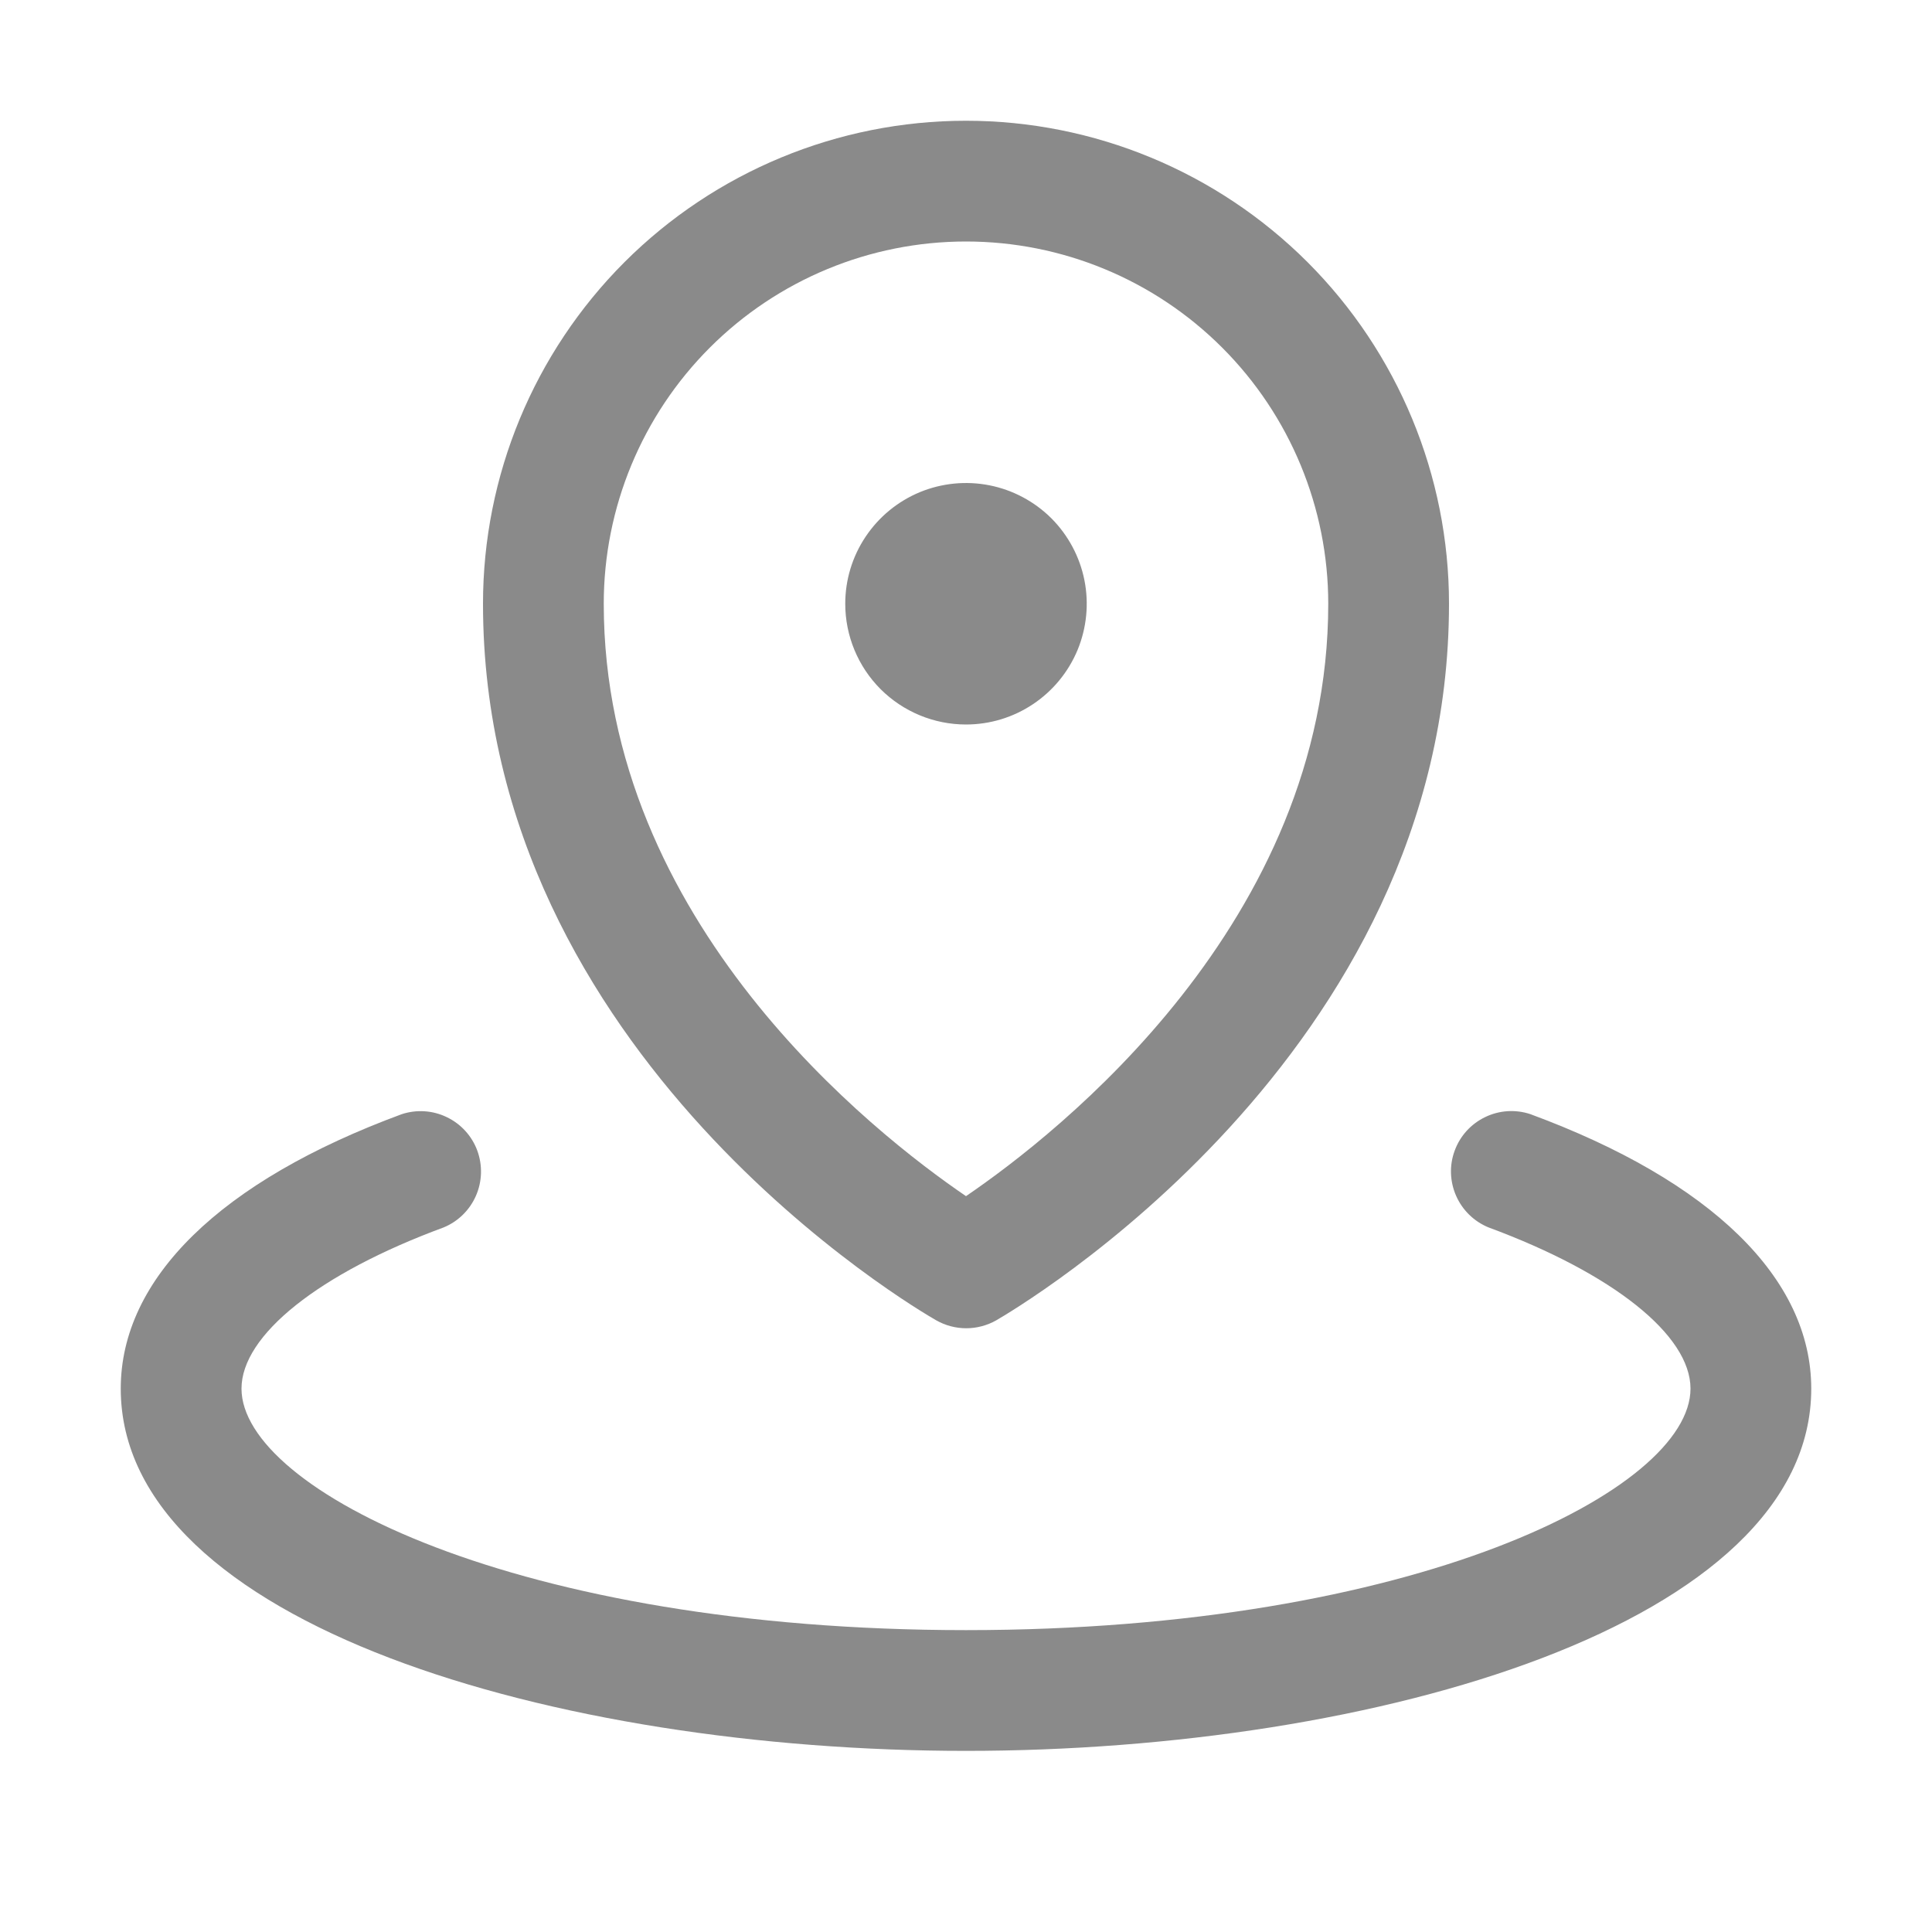
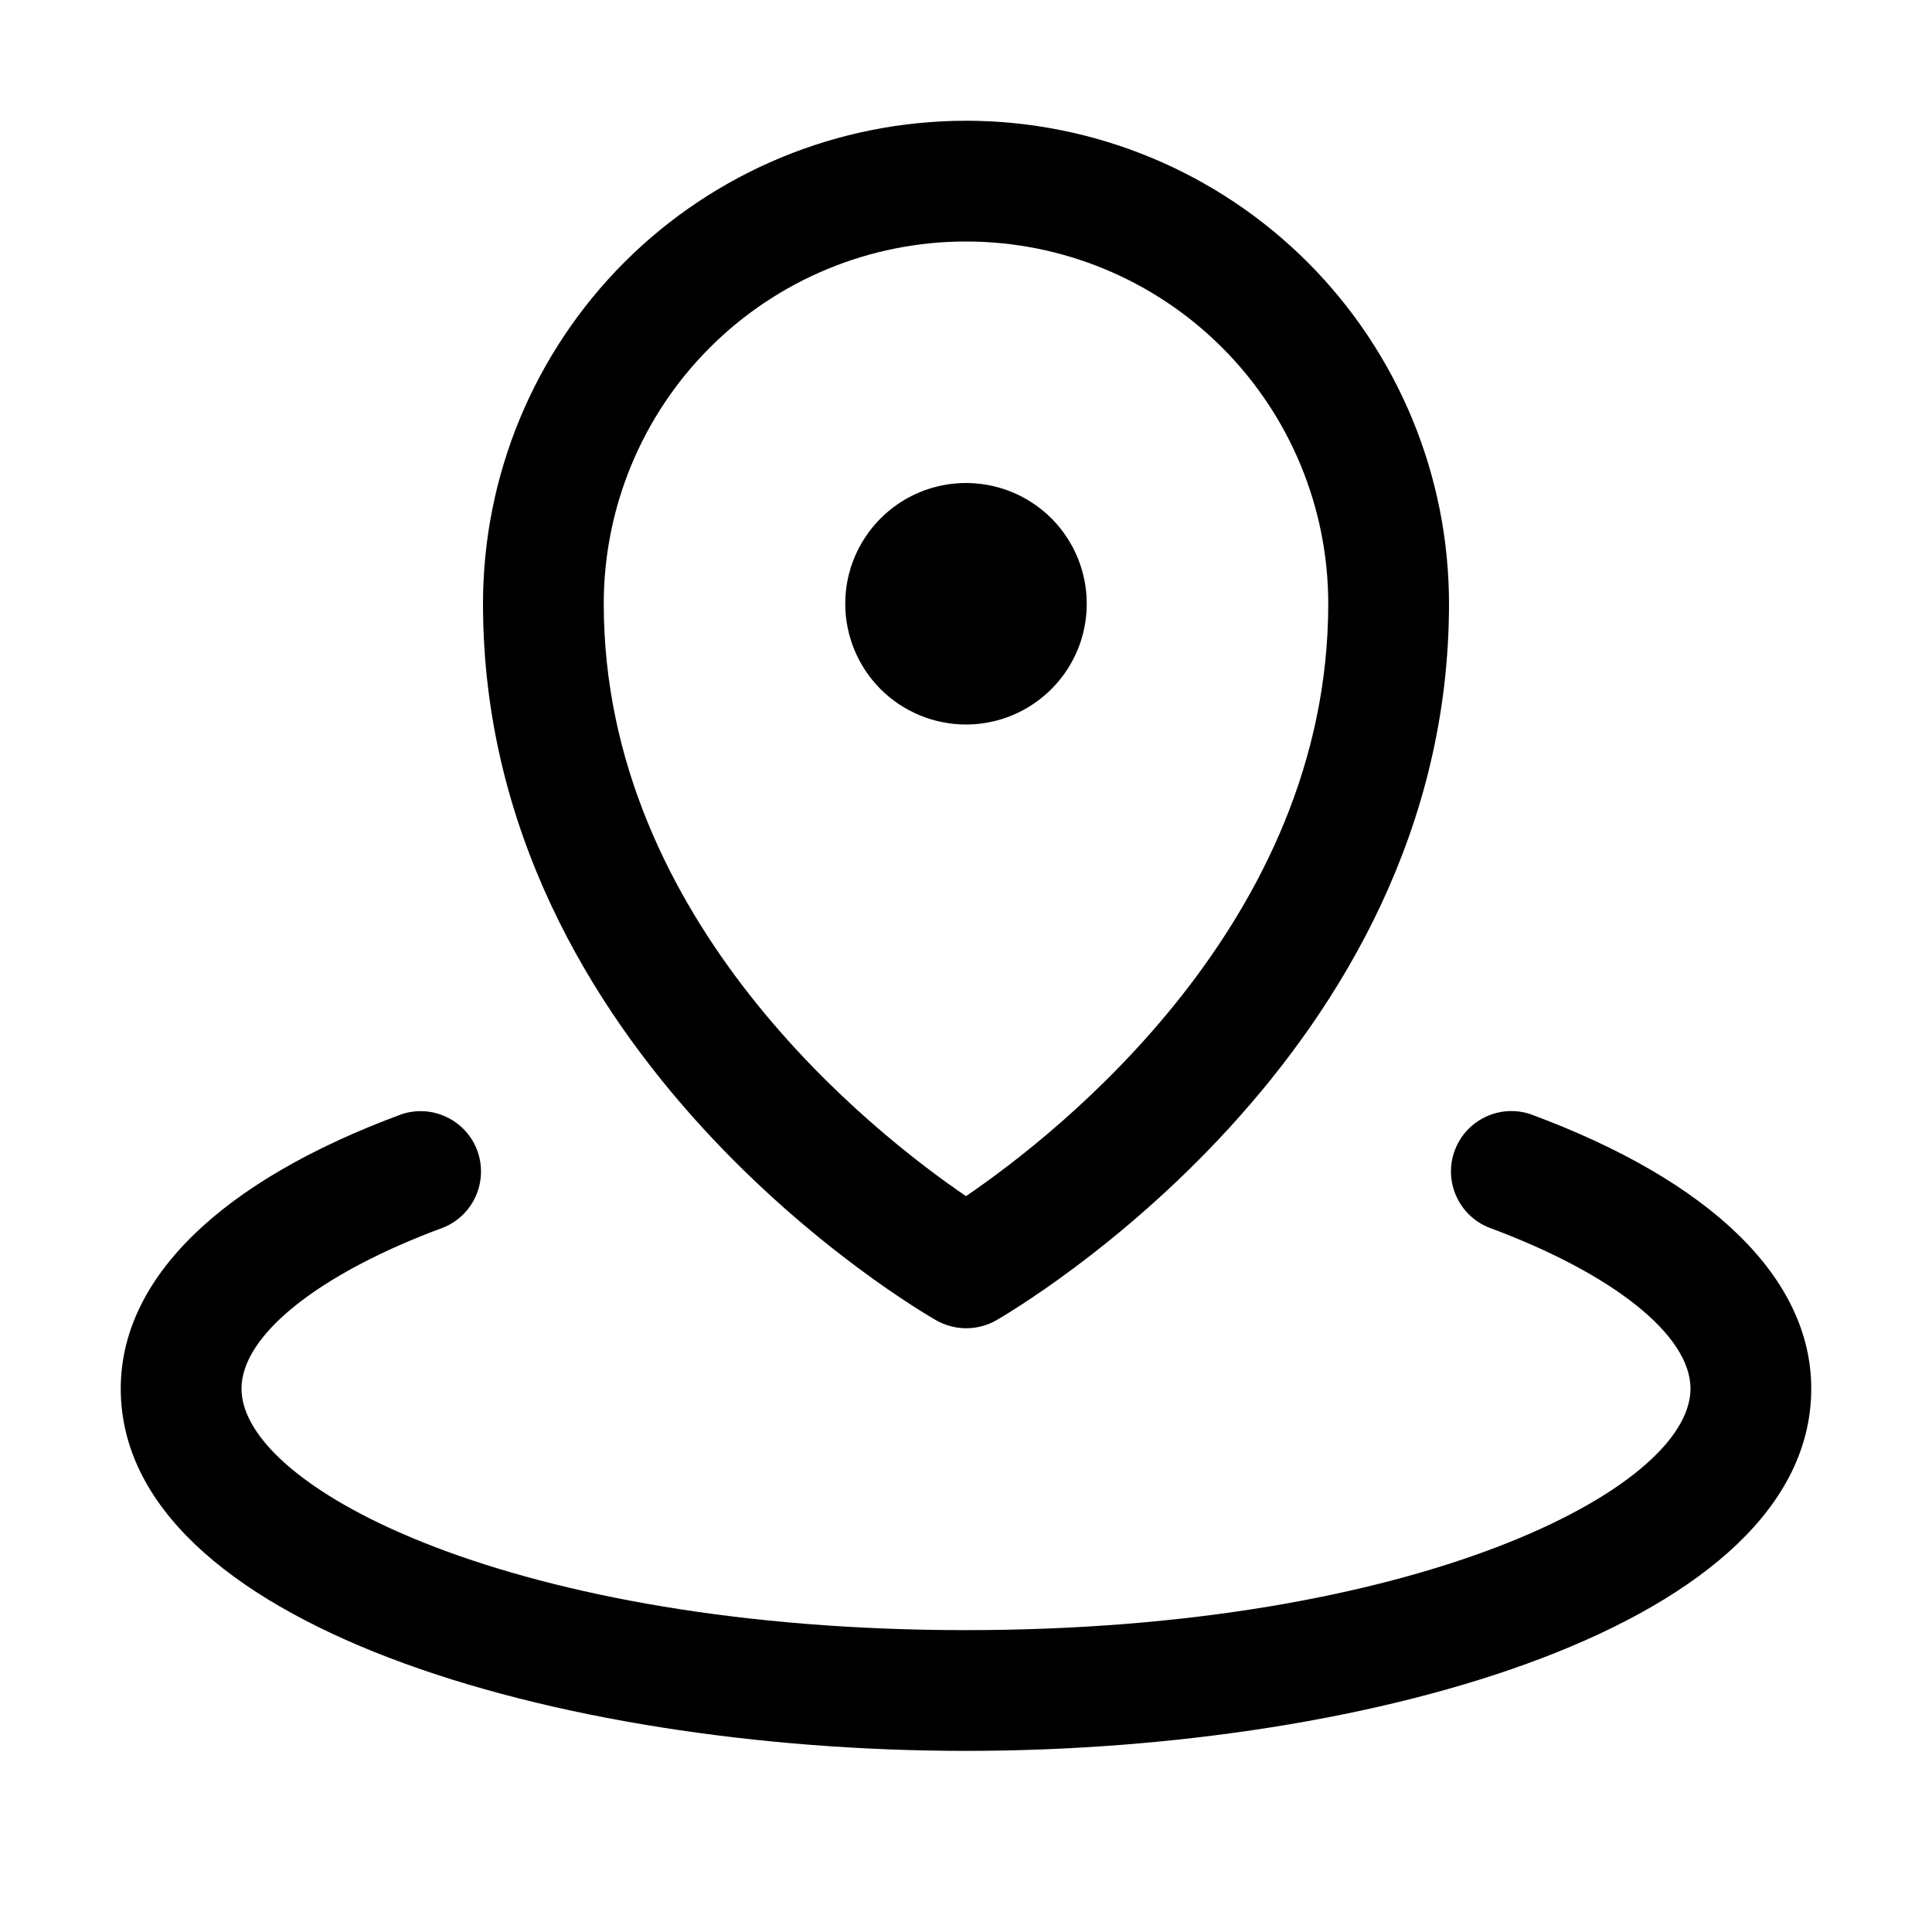
<svg xmlns="http://www.w3.org/2000/svg" width="24" height="24" viewBox="0 0 24 24" fill="none">
-   <path d="M10.5 7.5C10.5 7.203 10.588 6.913 10.753 6.667C10.918 6.42 11.152 6.228 11.426 6.114C11.7 6.001 12.002 5.971 12.293 6.029C12.584 6.087 12.851 6.23 13.061 6.439C13.27 6.649 13.413 6.916 13.471 7.207C13.529 7.498 13.499 7.8 13.386 8.074C13.272 8.348 13.08 8.582 12.833 8.747C12.587 8.912 12.297 9 12 9C11.602 9 11.221 8.842 10.939 8.561C10.658 8.279 10.5 7.898 10.5 7.5ZM6 7.5C6 5.909 6.632 4.383 7.757 3.257C8.883 2.132 10.409 1.5 12 1.5C13.591 1.5 15.117 2.132 16.243 3.257C17.368 4.383 18 5.909 18 7.5C18 13.12 12.602 16.269 12.375 16.402C12.262 16.466 12.133 16.5 12.003 16.5C11.872 16.5 11.744 16.466 11.631 16.402C11.398 16.269 6 13.125 6 7.5ZM7.5 7.5C7.5 11.456 10.86 14.082 12 14.859C13.139 14.083 16.5 11.456 16.5 7.5C16.5 6.307 16.026 5.162 15.182 4.318C14.338 3.474 13.194 3 12 3C10.806 3 9.662 3.474 8.818 4.318C7.974 5.162 7.5 6.307 7.5 7.5ZM19.01 13.84C18.825 13.779 18.624 13.792 18.449 13.877C18.274 13.961 18.138 14.11 18.071 14.293C18.003 14.475 18.01 14.676 18.088 14.854C18.166 15.032 18.31 15.173 18.49 15.247C20.038 15.819 21 16.586 21 17.25C21 18.503 17.576 20.25 12 20.25C6.424 20.25 3 18.503 3 17.25C3 16.586 3.962 15.819 5.51 15.248C5.69 15.174 5.834 15.033 5.912 14.855C5.99 14.677 5.996 14.476 5.929 14.293C5.862 14.111 5.726 13.962 5.551 13.878C5.376 13.793 5.175 13.78 4.99 13.841C2.739 14.671 1.5 15.882 1.5 17.25C1.5 20.173 6.91 21.75 12 21.75C17.09 21.75 22.5 20.173 22.5 17.25C22.5 15.882 21.261 14.671 19.01 13.84Z" fill="#8A8A8A" />
+   <path d="M10.5 7.5C10.5 7.203 10.588 6.913 10.753 6.667C10.918 6.42 11.152 6.228 11.426 6.114C11.7 6.001 12.002 5.971 12.293 6.029C12.584 6.087 12.851 6.23 13.061 6.439C13.27 6.649 13.413 6.916 13.471 7.207C13.529 7.498 13.499 7.8 13.386 8.074C13.272 8.348 13.08 8.582 12.833 8.747C12.587 8.912 12.297 9 12 9C11.602 9 11.221 8.842 10.939 8.561C10.658 8.279 10.5 7.898 10.5 7.5ZM6 7.5C6 5.909 6.632 4.383 7.757 3.257C8.883 2.132 10.409 1.5 12 1.5C13.591 1.5 15.117 2.132 16.243 3.257C17.368 4.383 18 5.909 18 7.5C18 13.12 12.602 16.269 12.375 16.402C12.262 16.466 12.133 16.5 12.003 16.5C11.872 16.5 11.744 16.466 11.631 16.402C11.398 16.269 6 13.125 6 7.5ZM7.5 7.5C7.5 11.456 10.86 14.082 12 14.859C13.139 14.083 16.5 11.456 16.5 7.5C16.5 6.307 16.026 5.162 15.182 4.318C14.338 3.474 13.194 3 12 3C10.806 3 9.662 3.474 8.818 4.318C7.974 5.162 7.5 6.307 7.5 7.5ZM19.01 13.84C18.825 13.779 18.624 13.792 18.449 13.877C18.274 13.961 18.138 14.11 18.071 14.293C18.003 14.475 18.01 14.676 18.088 14.854C18.166 15.032 18.31 15.173 18.49 15.247C20.038 15.819 21 16.586 21 17.25C21 18.503 17.576 20.25 12 20.25C6.424 20.25 3 18.503 3 17.25C3 16.586 3.962 15.819 5.51 15.248C5.69 15.174 5.834 15.033 5.912 14.855C5.99 14.677 5.996 14.476 5.929 14.293C5.862 14.111 5.726 13.962 5.551 13.878C5.376 13.793 5.175 13.78 4.99 13.841C2.739 14.671 1.5 15.882 1.5 17.25C1.5 20.173 6.91 21.75 12 21.75C17.09 21.75 22.5 20.173 22.5 17.25C22.5 15.882 21.261 14.671 19.01 13.84Z" fill="currentColor" />
</svg>
